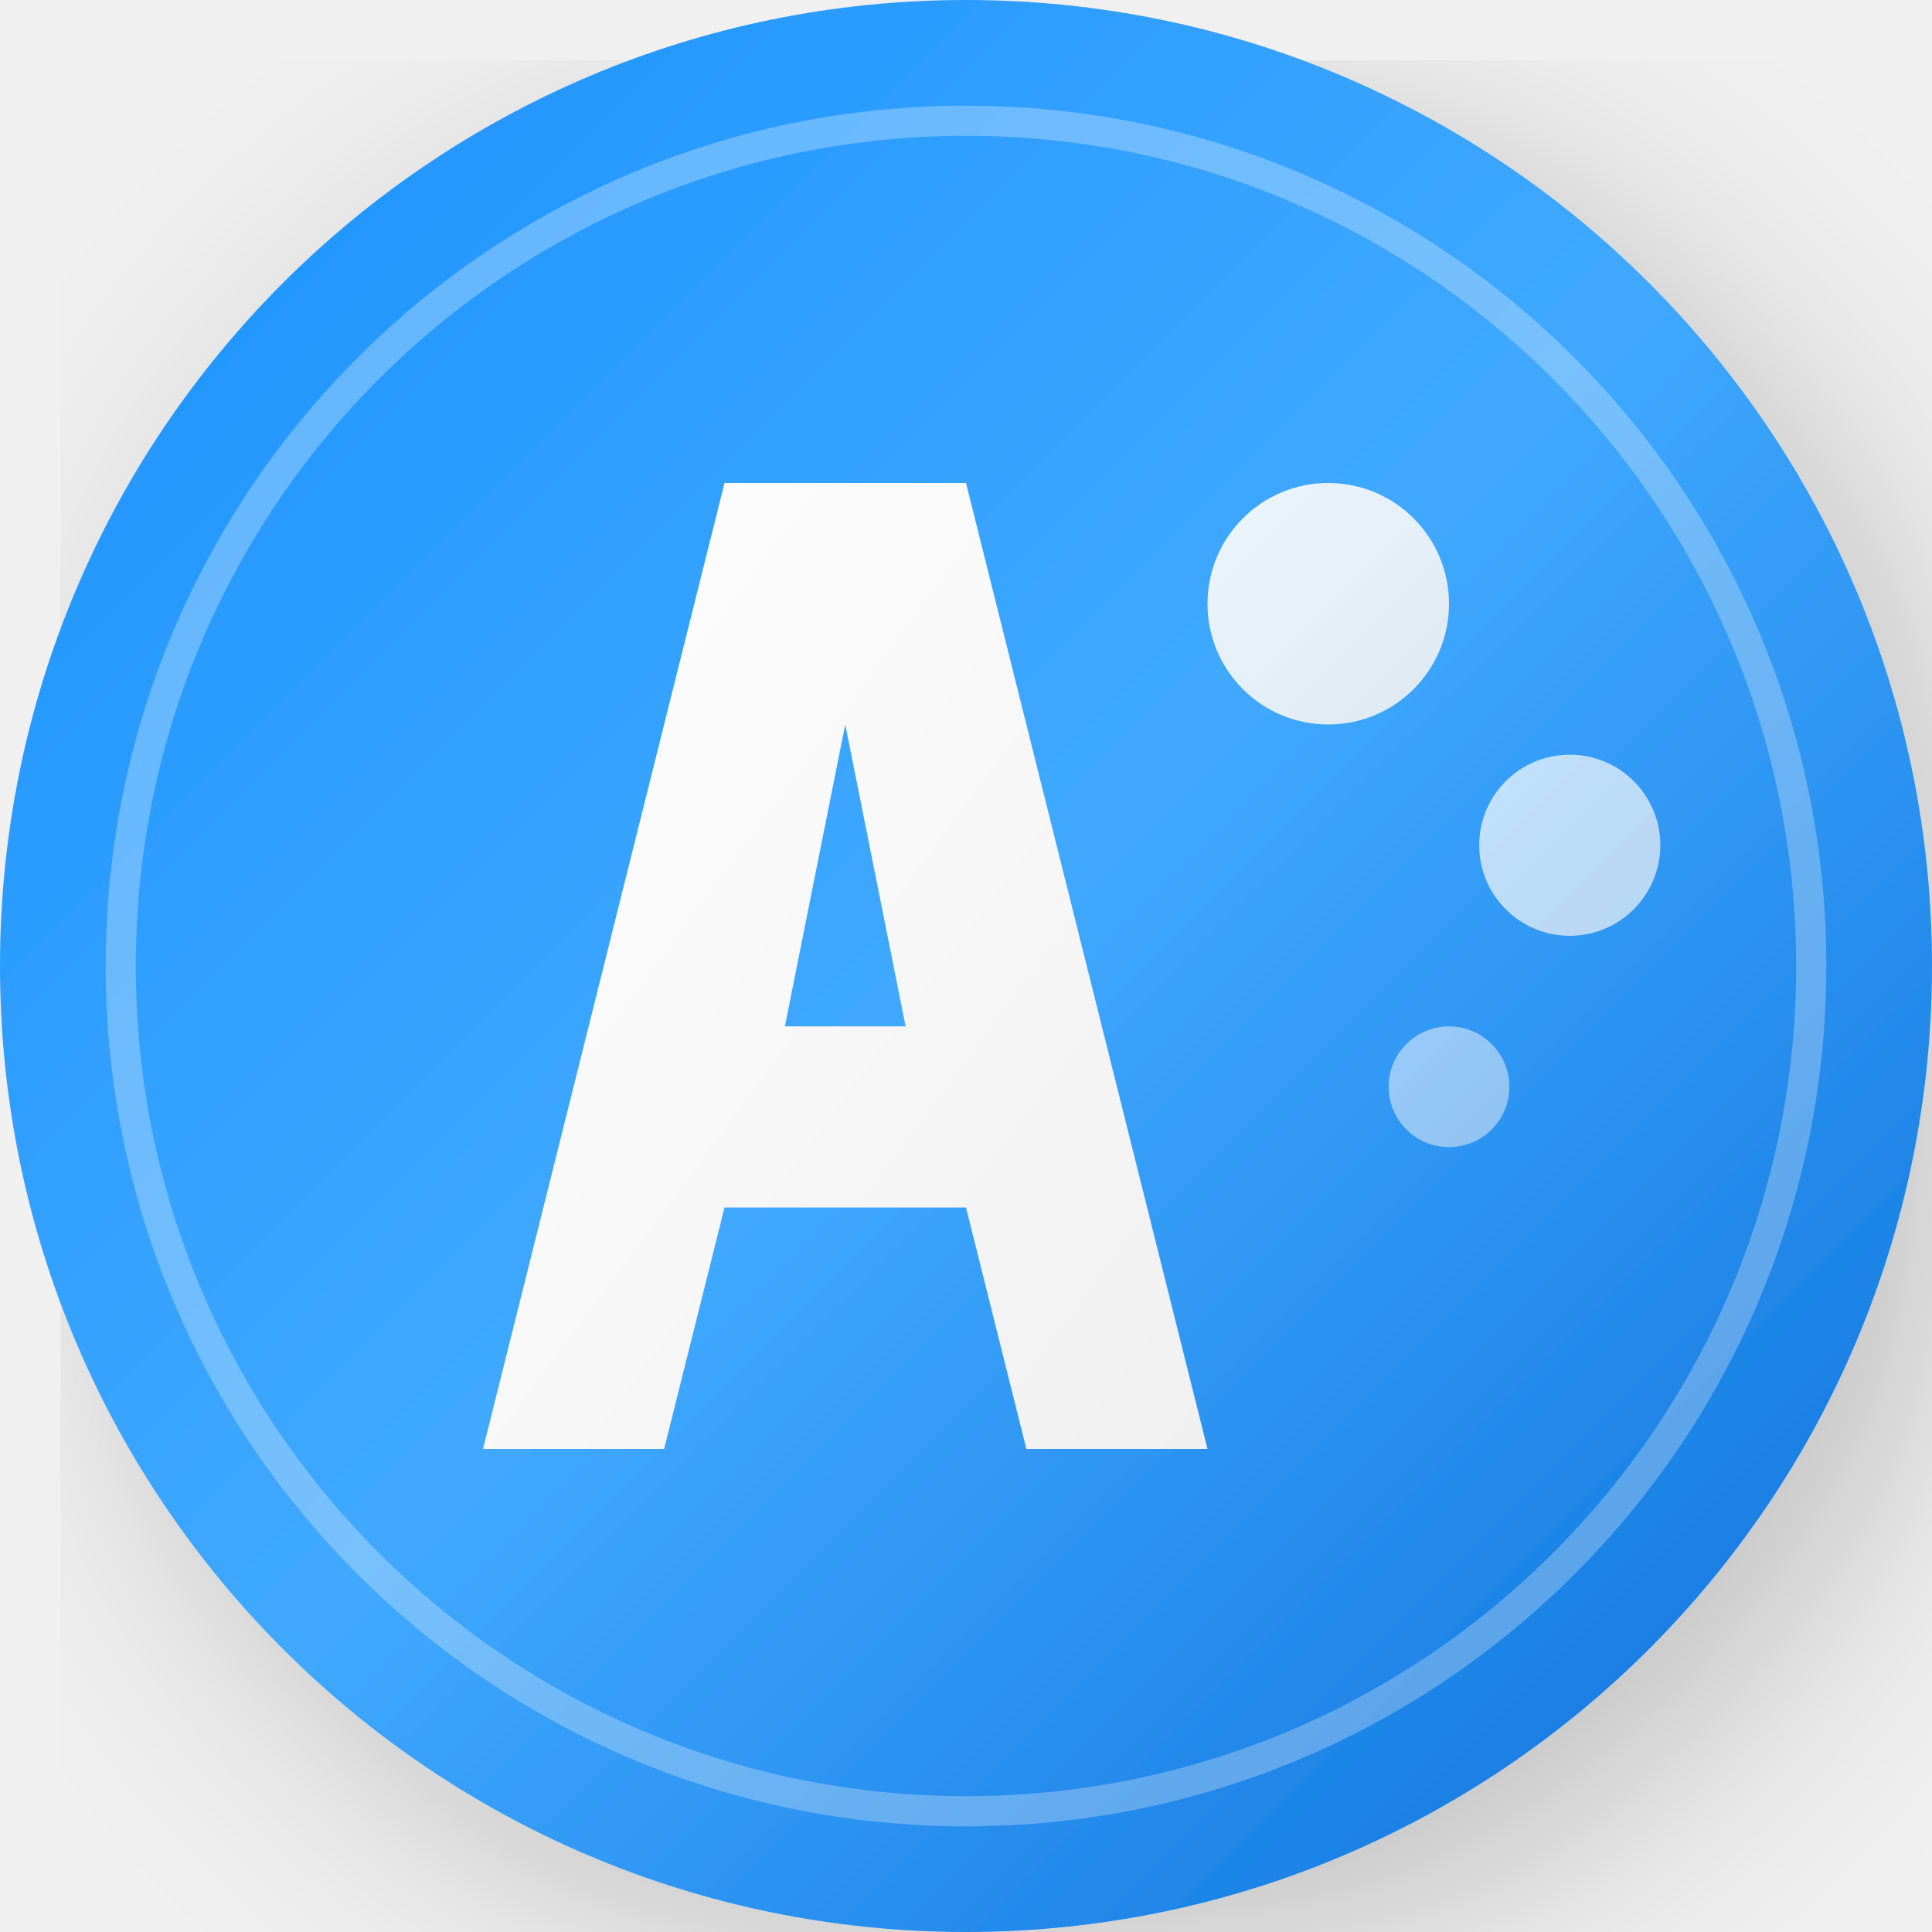
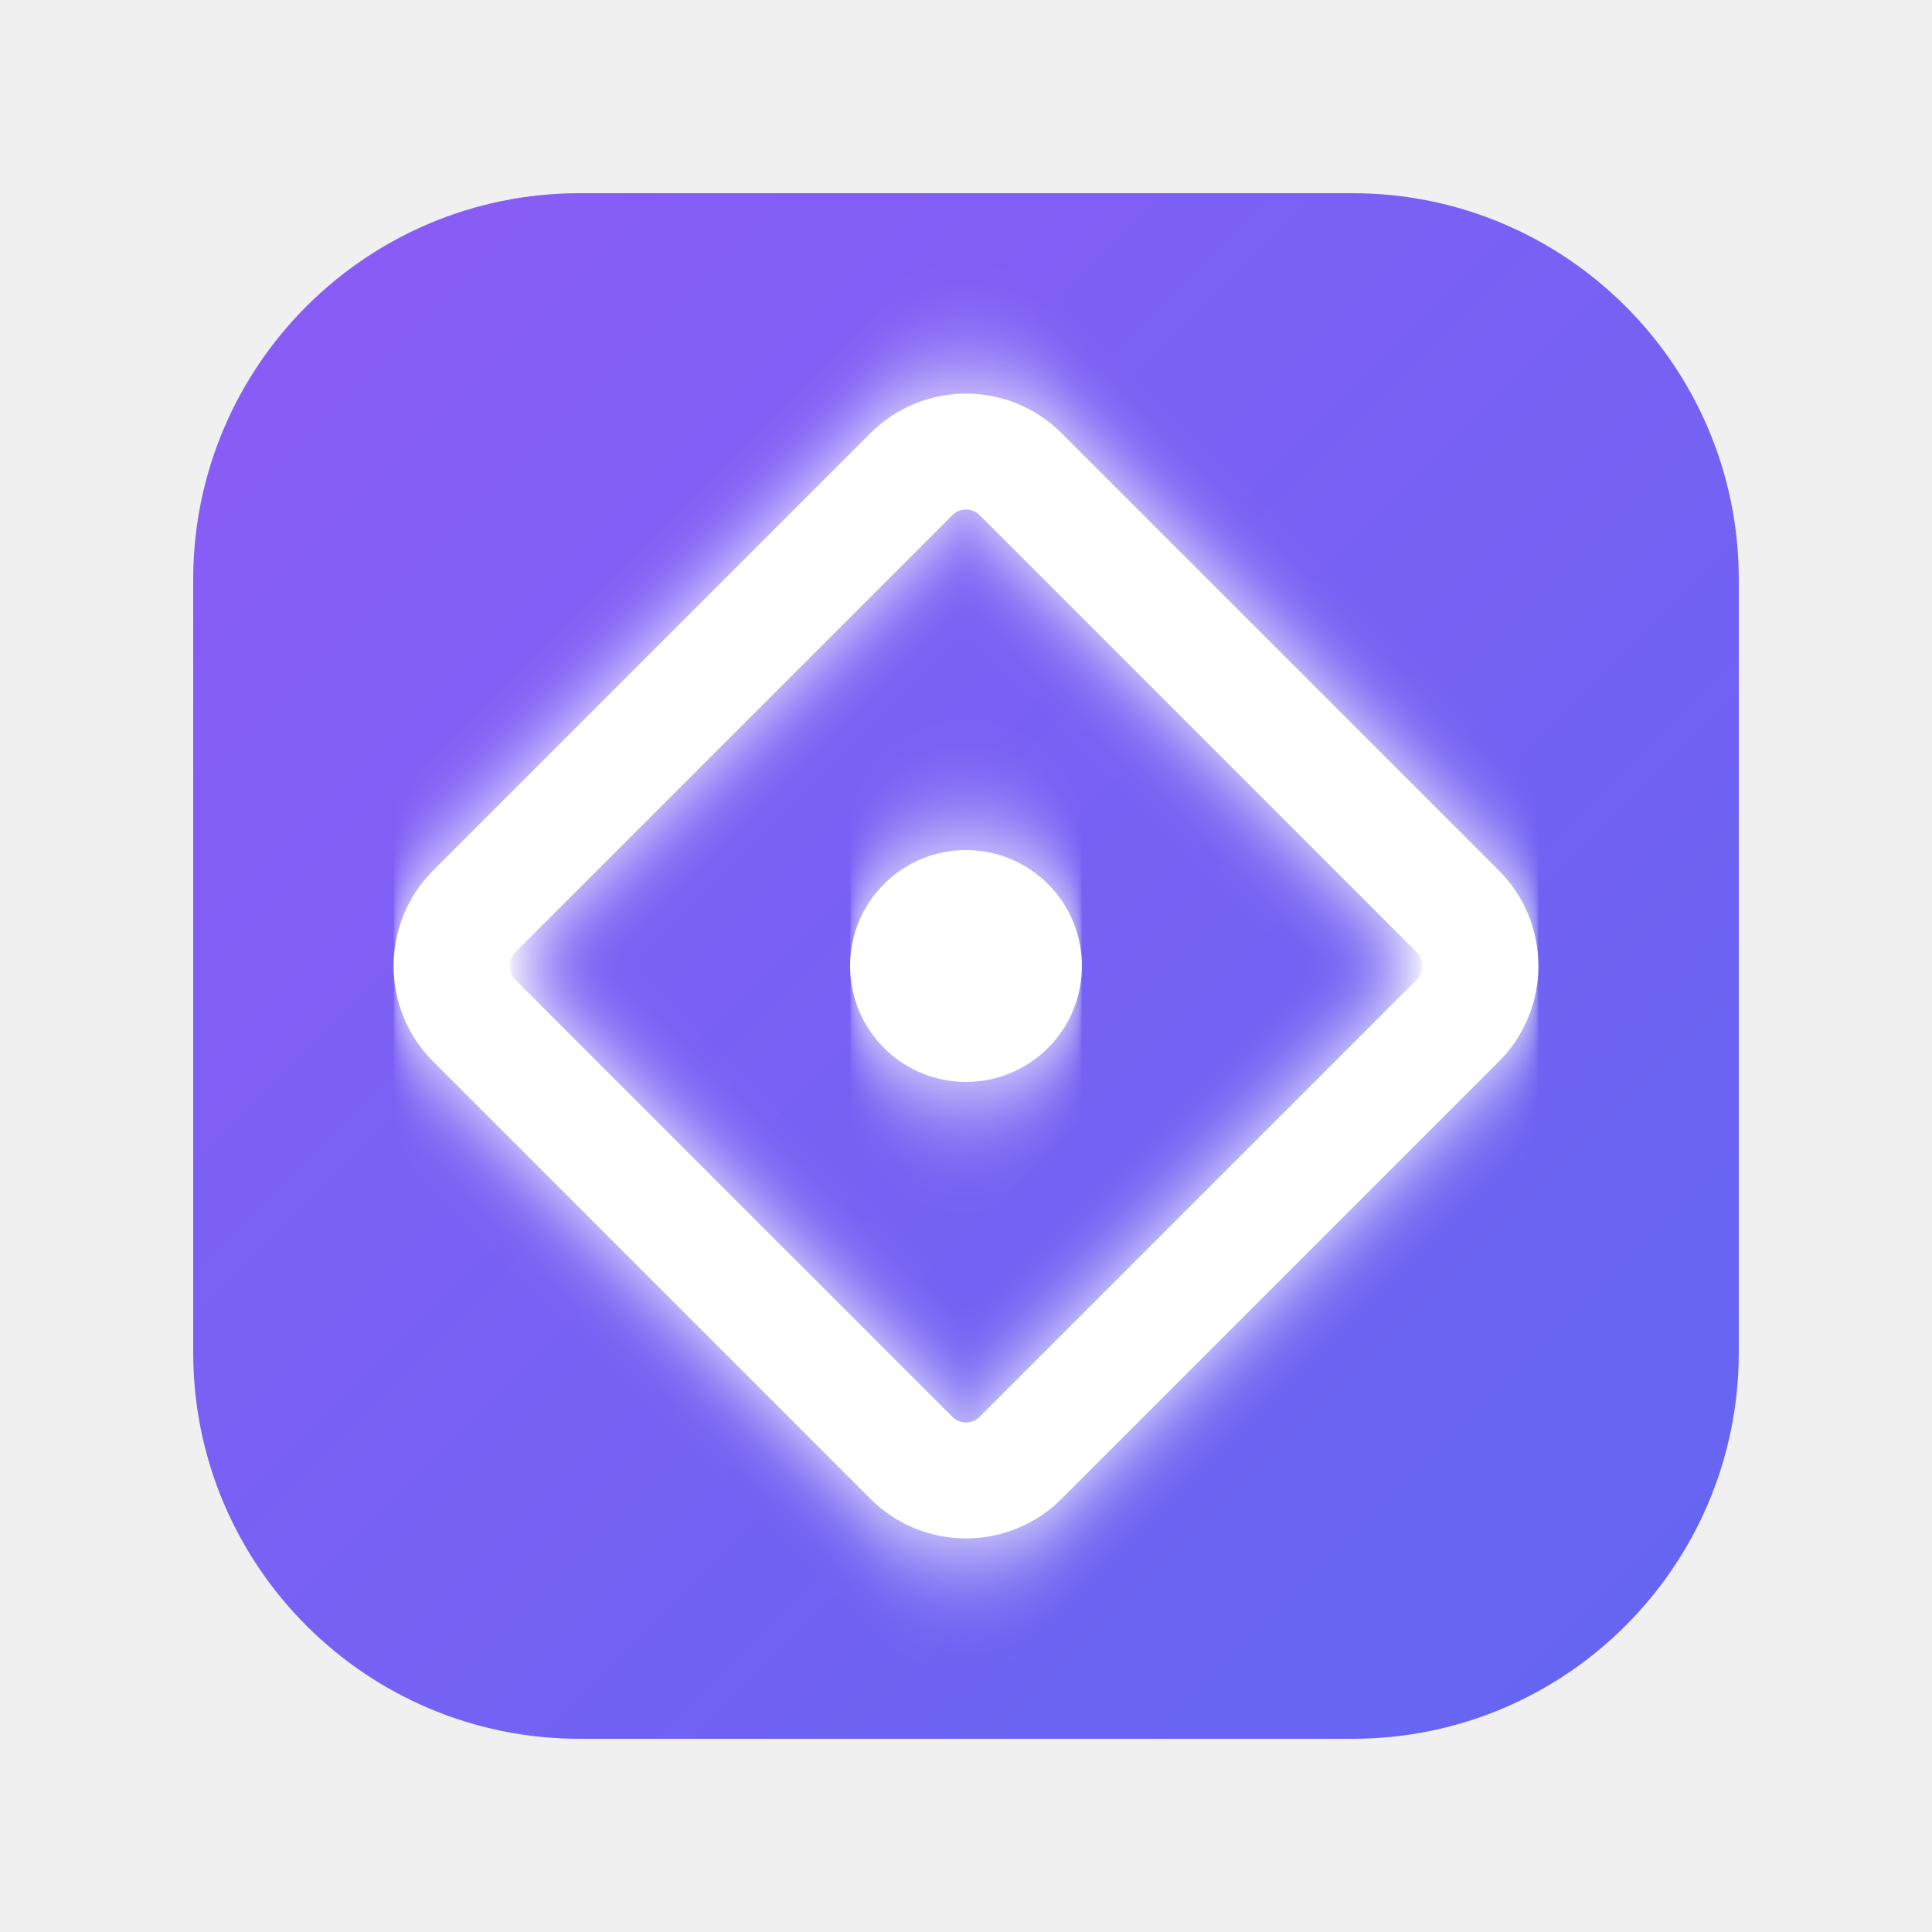
- <svg xmlns="http://www.w3.org/2000/svg" width="32" height="32" viewBox="0 0 32 32" fill="none">
+ <svg xmlns="http://www.w3.org/2000/svg" viewBox="0 0 100 100">
  <defs>
-     <linearGradient id="bgGradient" x1="0%" y1="0%" x2="100%" y2="100%">
-       <stop offset="0%" style="stop-color:#1890ff;stop-opacity:1" />
-       <stop offset="50%" style="stop-color:#40a9ff;stop-opacity:1" />
-       <stop offset="100%" style="stop-color:#096dd9;stop-opacity:1" />
+     <linearGradient id="grad" x1="0%" y1="0%" x2="100%" y2="100%">
+       <stop offset="0%" style="stop-color:#8b5cf6;stop-opacity:1" />
+       <stop offset="100%" style="stop-color:#6366f1;stop-opacity:1" />
    </linearGradient>
-     <linearGradient id="textGradient" x1="0%" y1="0%" x2="100%" y2="100%">
-       <stop offset="0%" style="stop-color:#ffffff;stop-opacity:1" />
-       <stop offset="100%" style="stop-color:#f0f0f0;stop-opacity:1" />
-     </linearGradient>
-     <filter id="shadow" x="-20%" y="-20%" width="140%" height="140%">
-       <feDropShadow dx="1" dy="1" stdDeviation="2" flood-color="#000000" flood-opacity="0.2" />
+     <filter id="glow" x="-20%" y="-20%" width="140%" height="140%">
+       <feGaussianBlur stdDeviation="2" result="blur" />
+       <feComposite in="SourceGraphic" in2="blur" operator="over" />
    </filter>
  </defs>
-   <circle cx="16" cy="16" r="16" fill="url(#bgGradient)" filter="url(#shadow)" />
-   <path d="M8 24L12 8L16 8L20 24L17 24L16 20L12 20L11 24L8 24ZM13 17L15 17L14 12L13 17Z" fill="url(#textGradient)" />
-   <circle cx="22" cy="10" r="2" fill="url(#textGradient)" opacity="0.9" />
-   <circle cx="26" cy="14" r="1.5" fill="url(#textGradient)" opacity="0.7" />
-   <circle cx="24" cy="18" r="1" fill="url(#textGradient)" opacity="0.5" />
-   <circle cx="16" cy="16" r="14" stroke="url(#textGradient)" stroke-width="0.5" opacity="0.3" fill="none" />
+   <rect x="10" y="10" width="80" height="80" rx="20" fill="url(#grad)" />
+   <g transform="translate(50, 50) rotate(45)">
+     <rect x="-20" y="-20" width="40" height="40" rx="4" fill="none" stroke="white" stroke-width="6" filter="url(#glow)" />
+     <circle cx="0" cy="0" r="6" fill="white" filter="url(#glow)" />
+   </g>
</svg>
